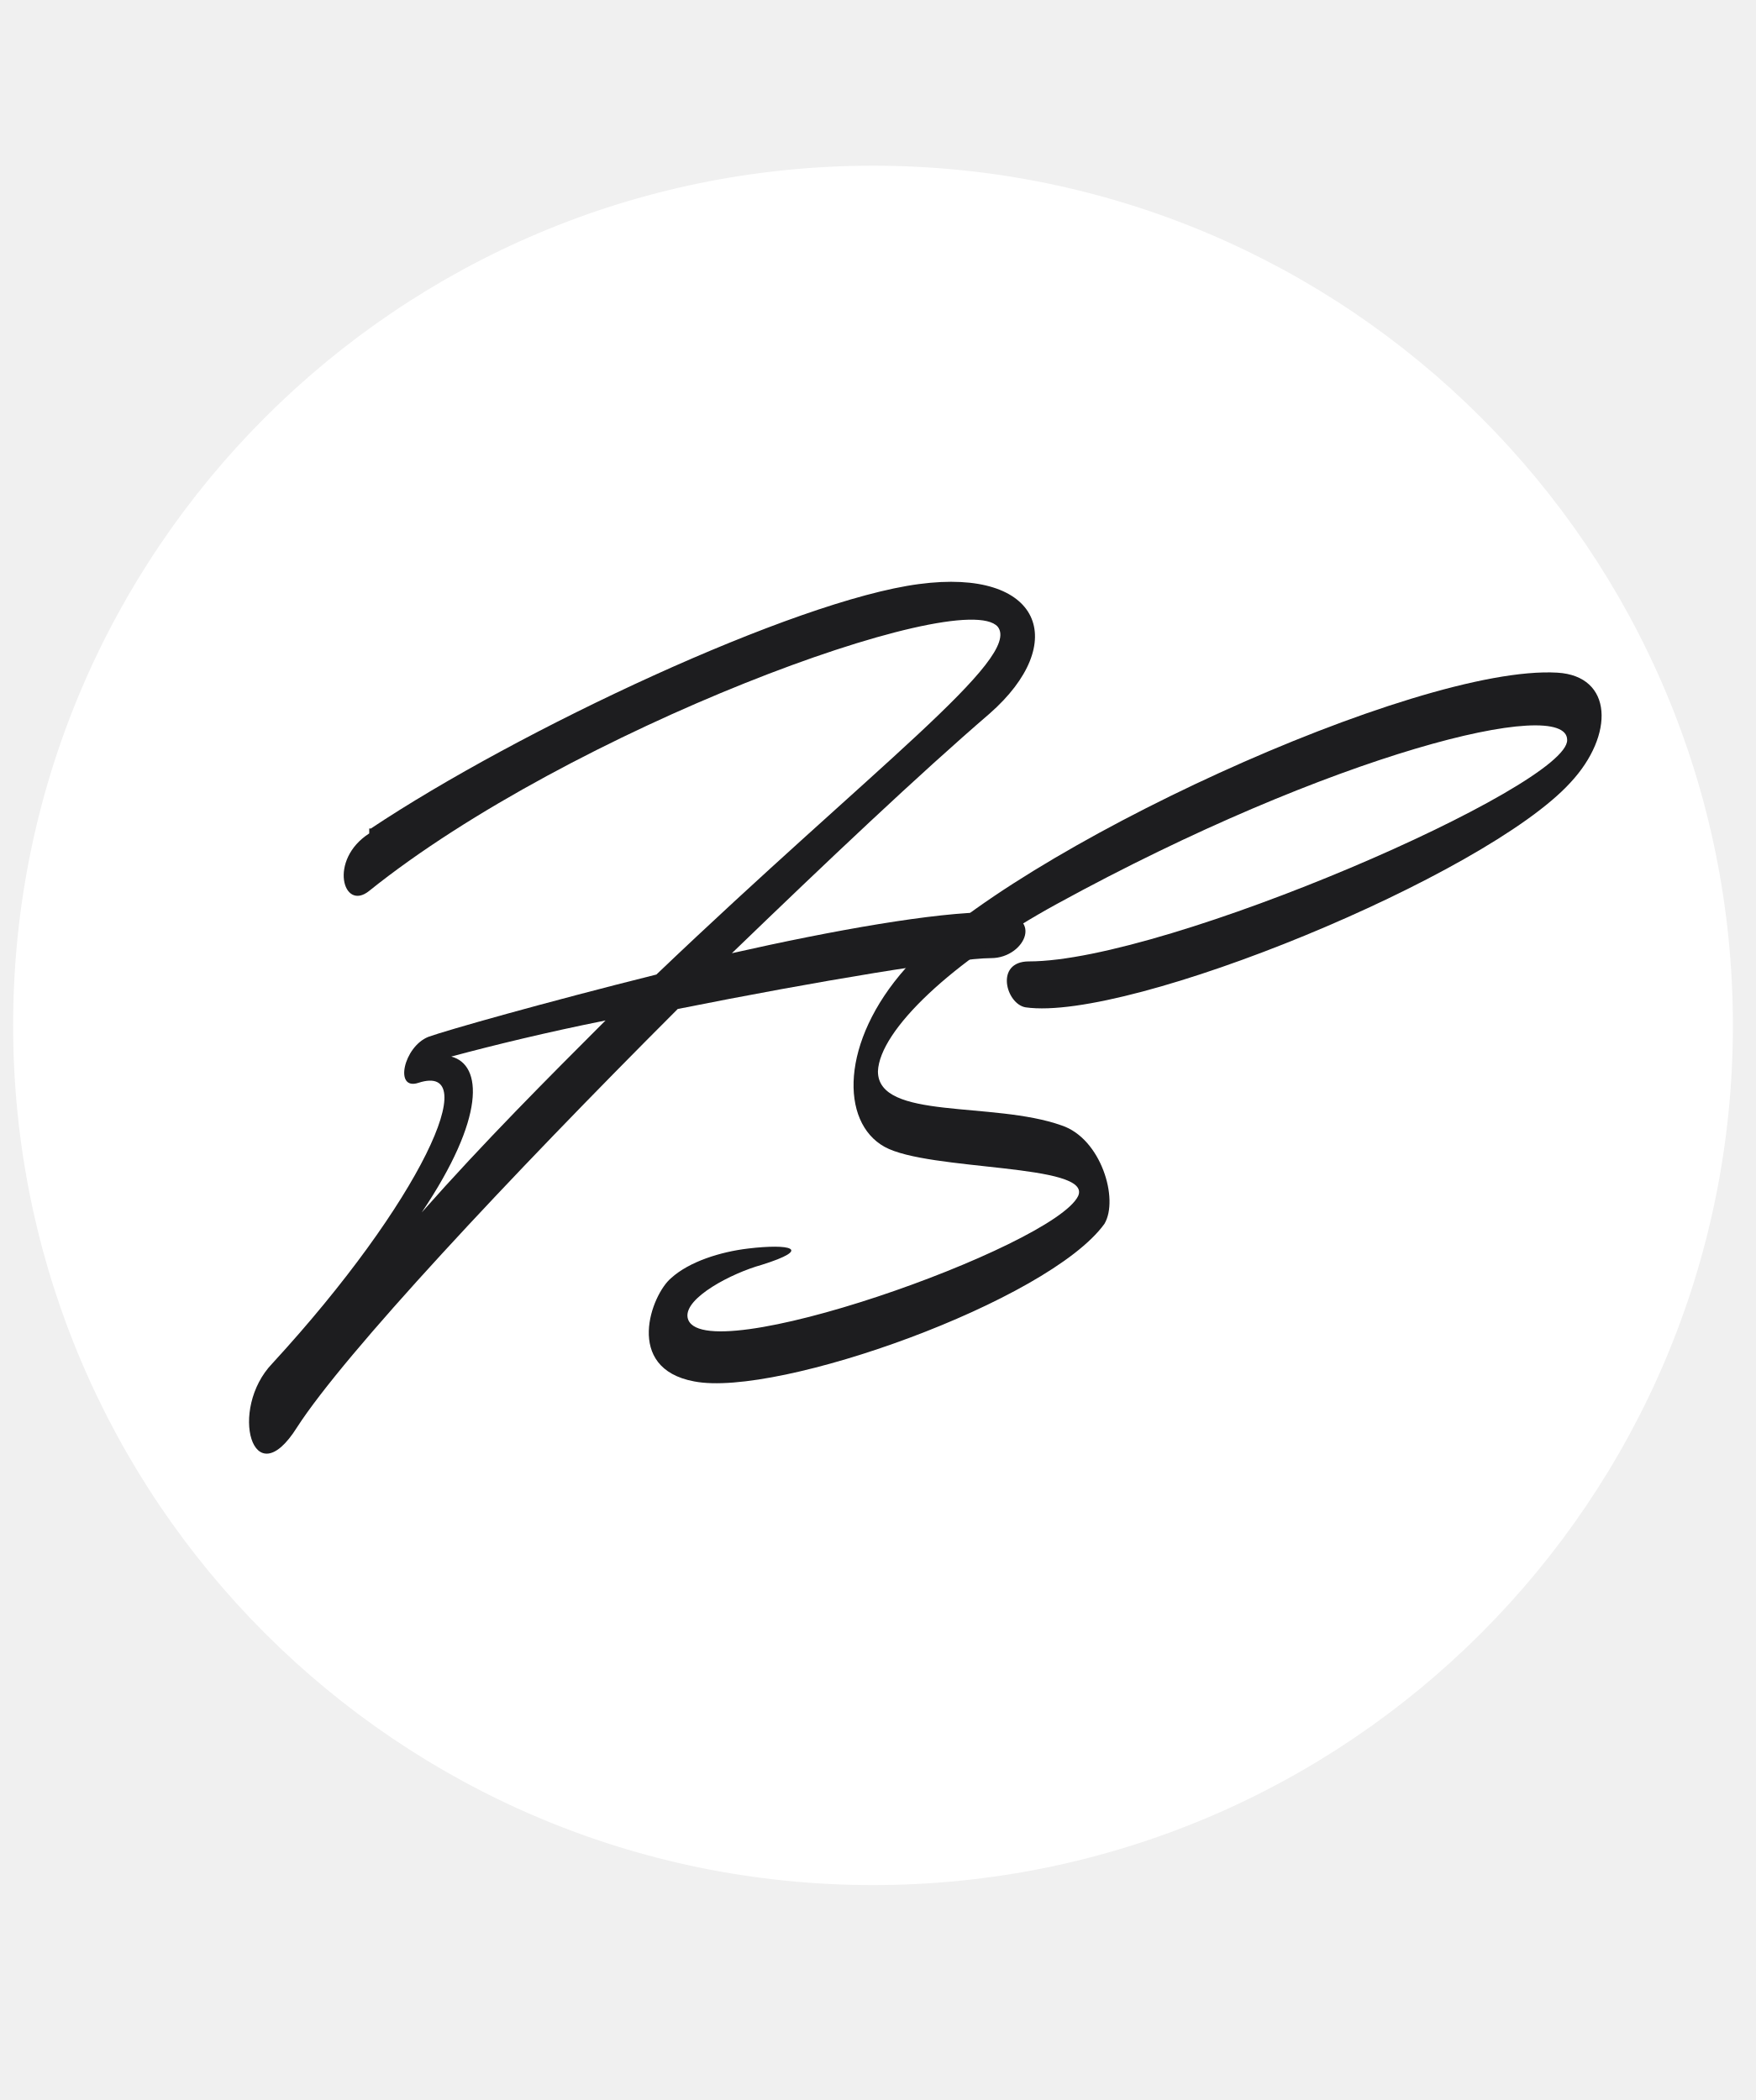
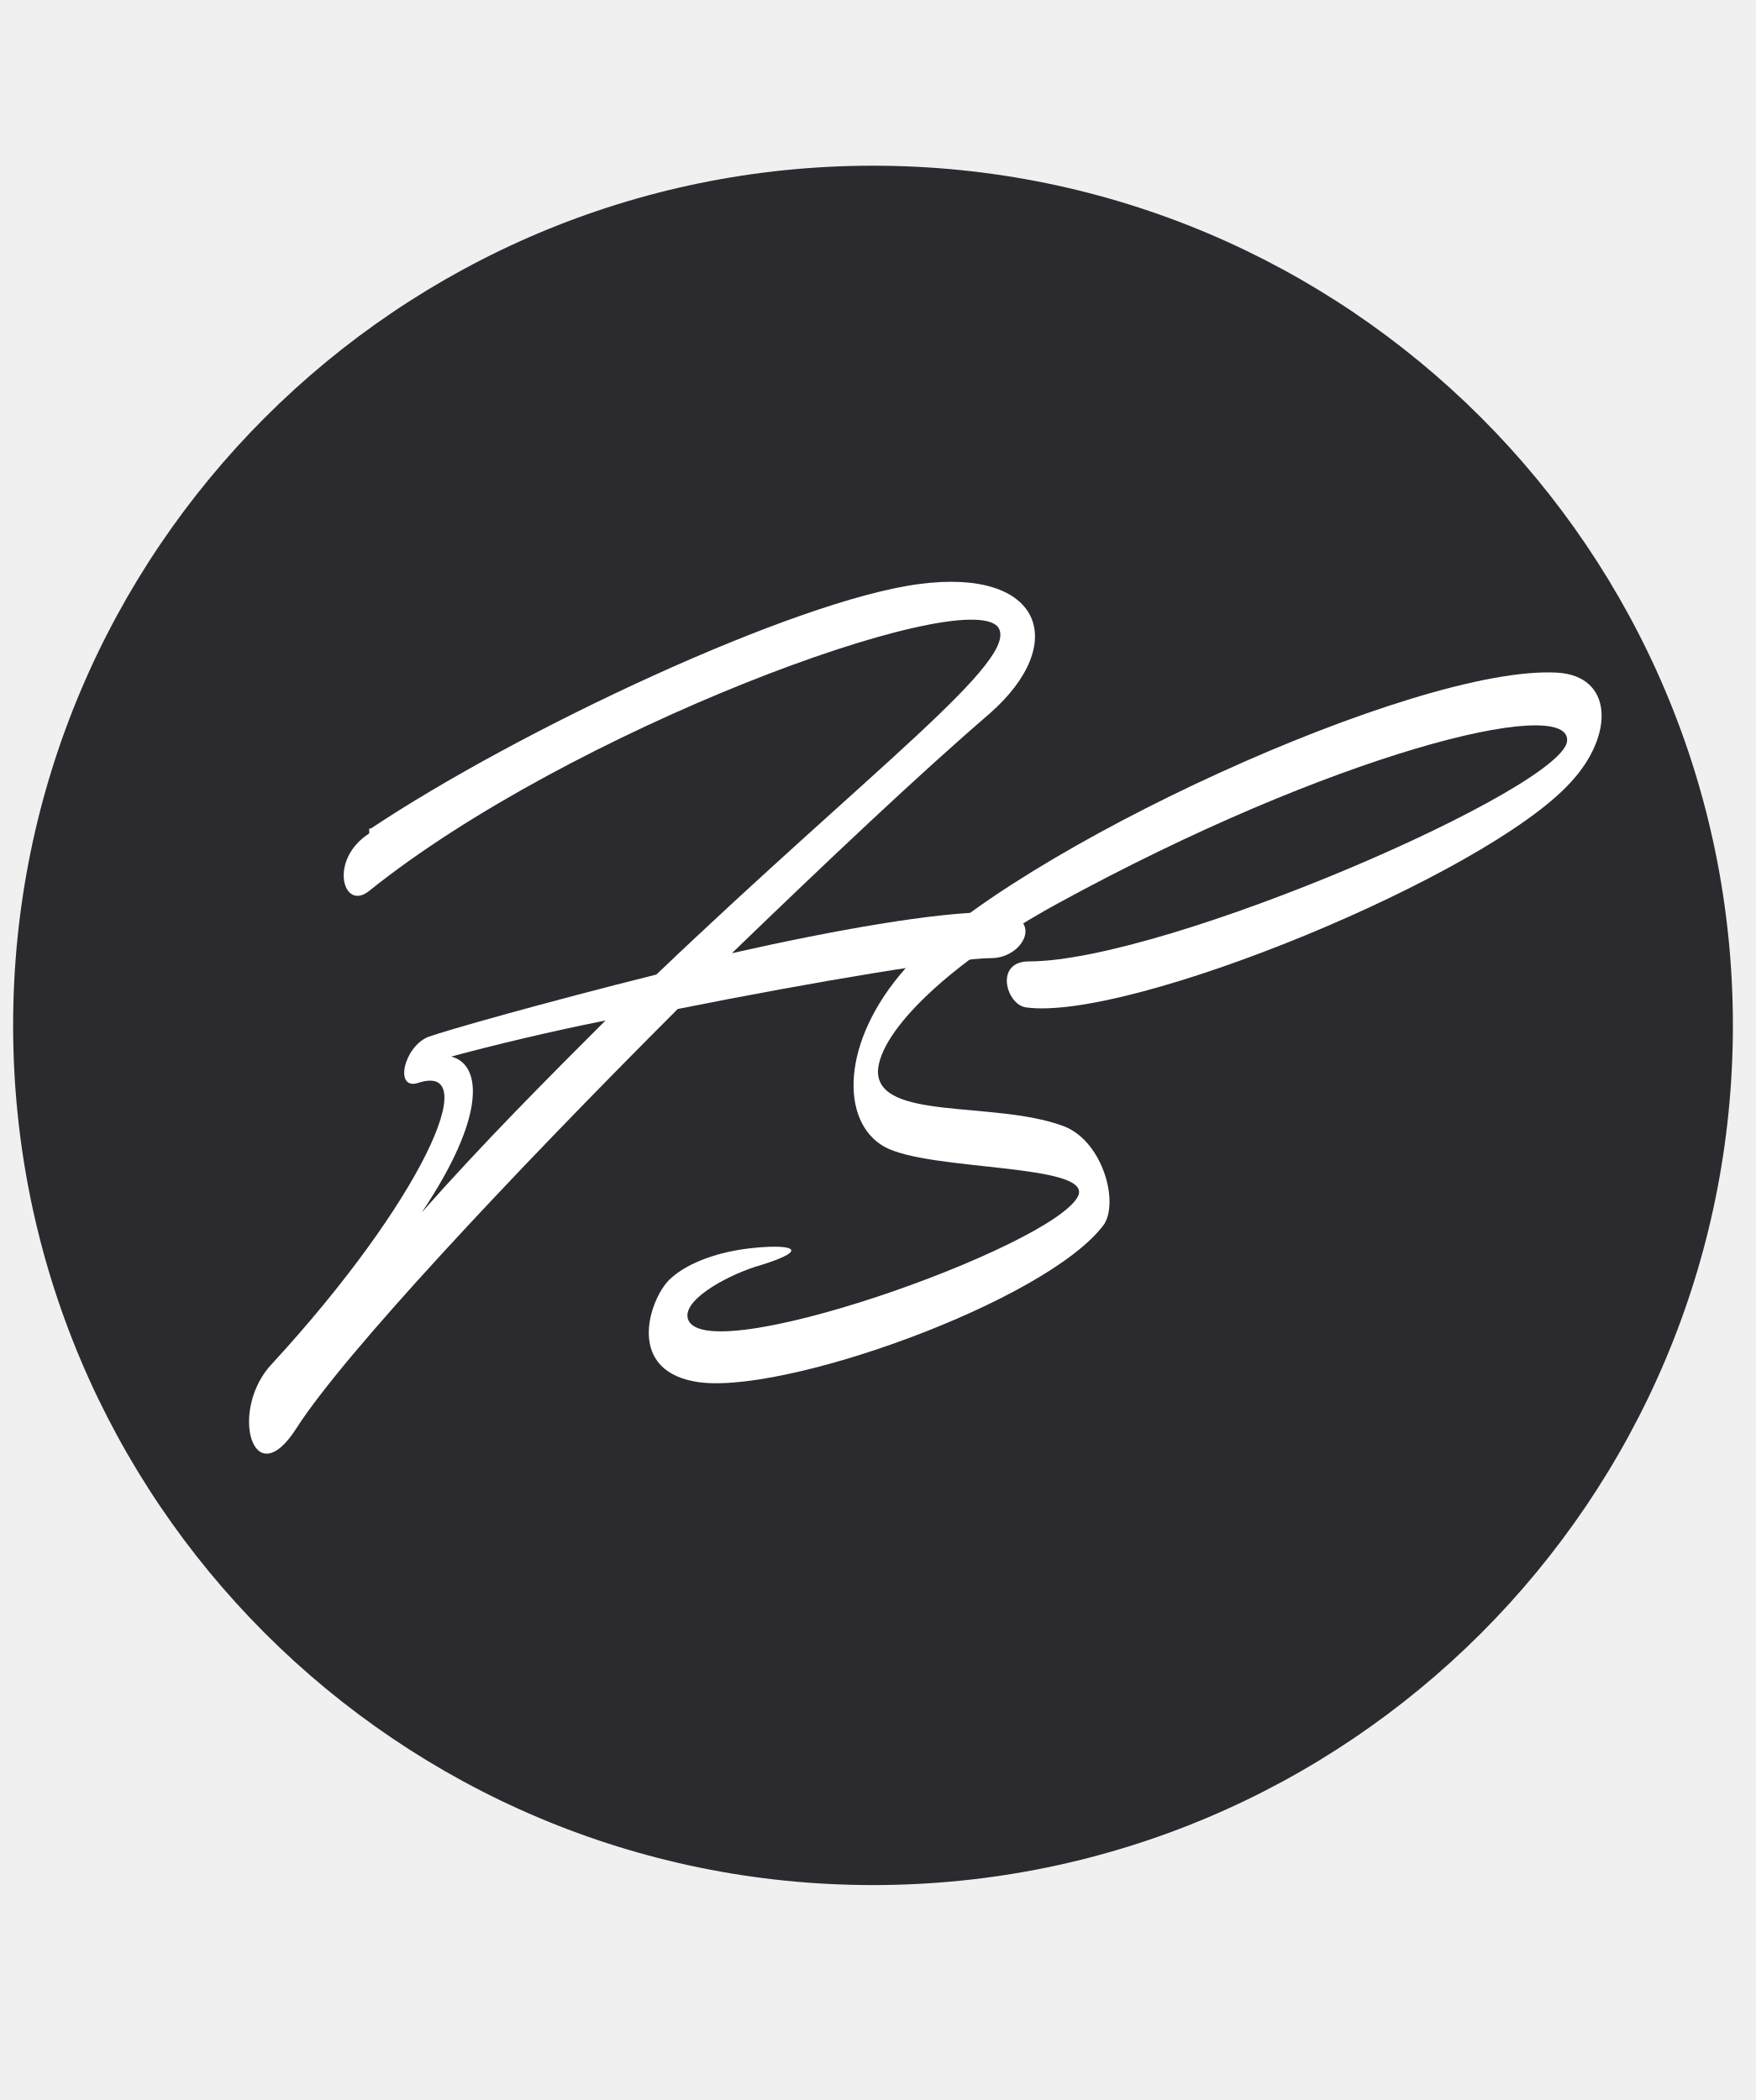
<svg xmlns="http://www.w3.org/2000/svg" id="Layer_1" version="1.1" viewBox="0 0 107 128">
  <defs>
    <style>
      .st0 {
-         fill: #fff;
+         fill: #2b2b2f;
      }

      .st1 {
-         fill: #1d1d1f;
+         fill: #fff;
      }
    </style>
  </defs>
  <circle class="st0" cx="53.2" cy="62.5" r="52.4" />
  <g>
-     <path class="st1" d="M22.6,50.5c9-6,25.8-13.9,33.4-14.9,7.5-1,9.2,3.6,4.3,7.9-4.3,3.7-9.9,9-15.7,14.6,6.2-1.4,12.4-2.5,15.8-2.5s2.1,2.8,0,2.8-10.6,1.4-19.1,3.1c-10.3,10.3-20.3,21-23.2,25.5-2.7,4.3-4.2-1.1-1.5-3.9,9.1-9.9,12.9-18.4,8.9-17.1-1.5.5-.9-2.2.6-2.8,1.1-.4,7.1-2.1,13.9-3.8,13.2-12.6,22.3-19.3,20.8-21.2-2.2-2.5-26.1,6.3-38.3,16.1-1.6,1.3-2.5-1.9,0-3.5v-.3ZM25.7,73.9c3.8-4.3,7.7-8.2,11.2-11.7-3.5.7-6.8,1.5-9.4,2.2,1.9.5,2.1,3.7-1.8,9.5h0Z" />
+     <path class="st1" d="M22.6,50.5c9-6,25.8-13.9,33.4-14.9,7.5-1,9.2,3.6,4.3,7.9-4.3,3.7-9.9,9-15.7,14.6,6.2-1.4,12.4-2.5,15.8-2.5s2.1,2.8,0,2.8-10.6,1.4-19.1,3.1c-10.3,10.3-20.3,21-23.2,25.5-2.7,4.3-4.2-1.1-1.5-3.9,9.1-9.9,12.9-18.4,8.9-17.1-1.5.5-.9-2.2.6-2.8,1.1-.4,7.1-2.1,13.9-3.8,13.2-12.6,22.3-19.3,20.8-21.2-2.2-2.5-26.1,6.3-38.3,16.1-1.6,1.3-2.5-1.9,0-3.5v-.3h.1ZM25.7,73.9c3.8-4.3,7.7-8.2,11.2-11.7-3.5.7-6.8,1.5-9.4,2.2,1.9.5,2.1,3.7-1.8,9.5h0Z" />
    <path class="st1" d="M95.5,45.1c0-2.7-14.3.8-31.1,10-6.4,3.5-10.8,7.7-10.9,10.2,0,3,7,1.8,11.2,3.3,2.4.8,3.5,4.5,2.6,6-3.4,4.7-19.9,10.6-25,9.6-4.3-.8-2.6-5.3-1.4-6.3,1.1-1,3-1.6,4.7-1.8,2.5-.3,4,0,.8,1-1.8.5-4.7,2-4.5,3.2.6,3.4,22.3-4.3,23.8-7.4.9-2-9.1-1.5-11.8-3s-2.7-6.4,1.3-10.9c6.6-7.2,31.1-18.5,39.7-18,3.4.2,3.5,3.8.8,6.7-5.2,5.7-26.9,14.6-33.2,13.7-1.2-.2-1.9-2.8.2-2.8,8.4,0,32.9-10.7,32.8-13.5h0Z" />
  </g>
</svg>
